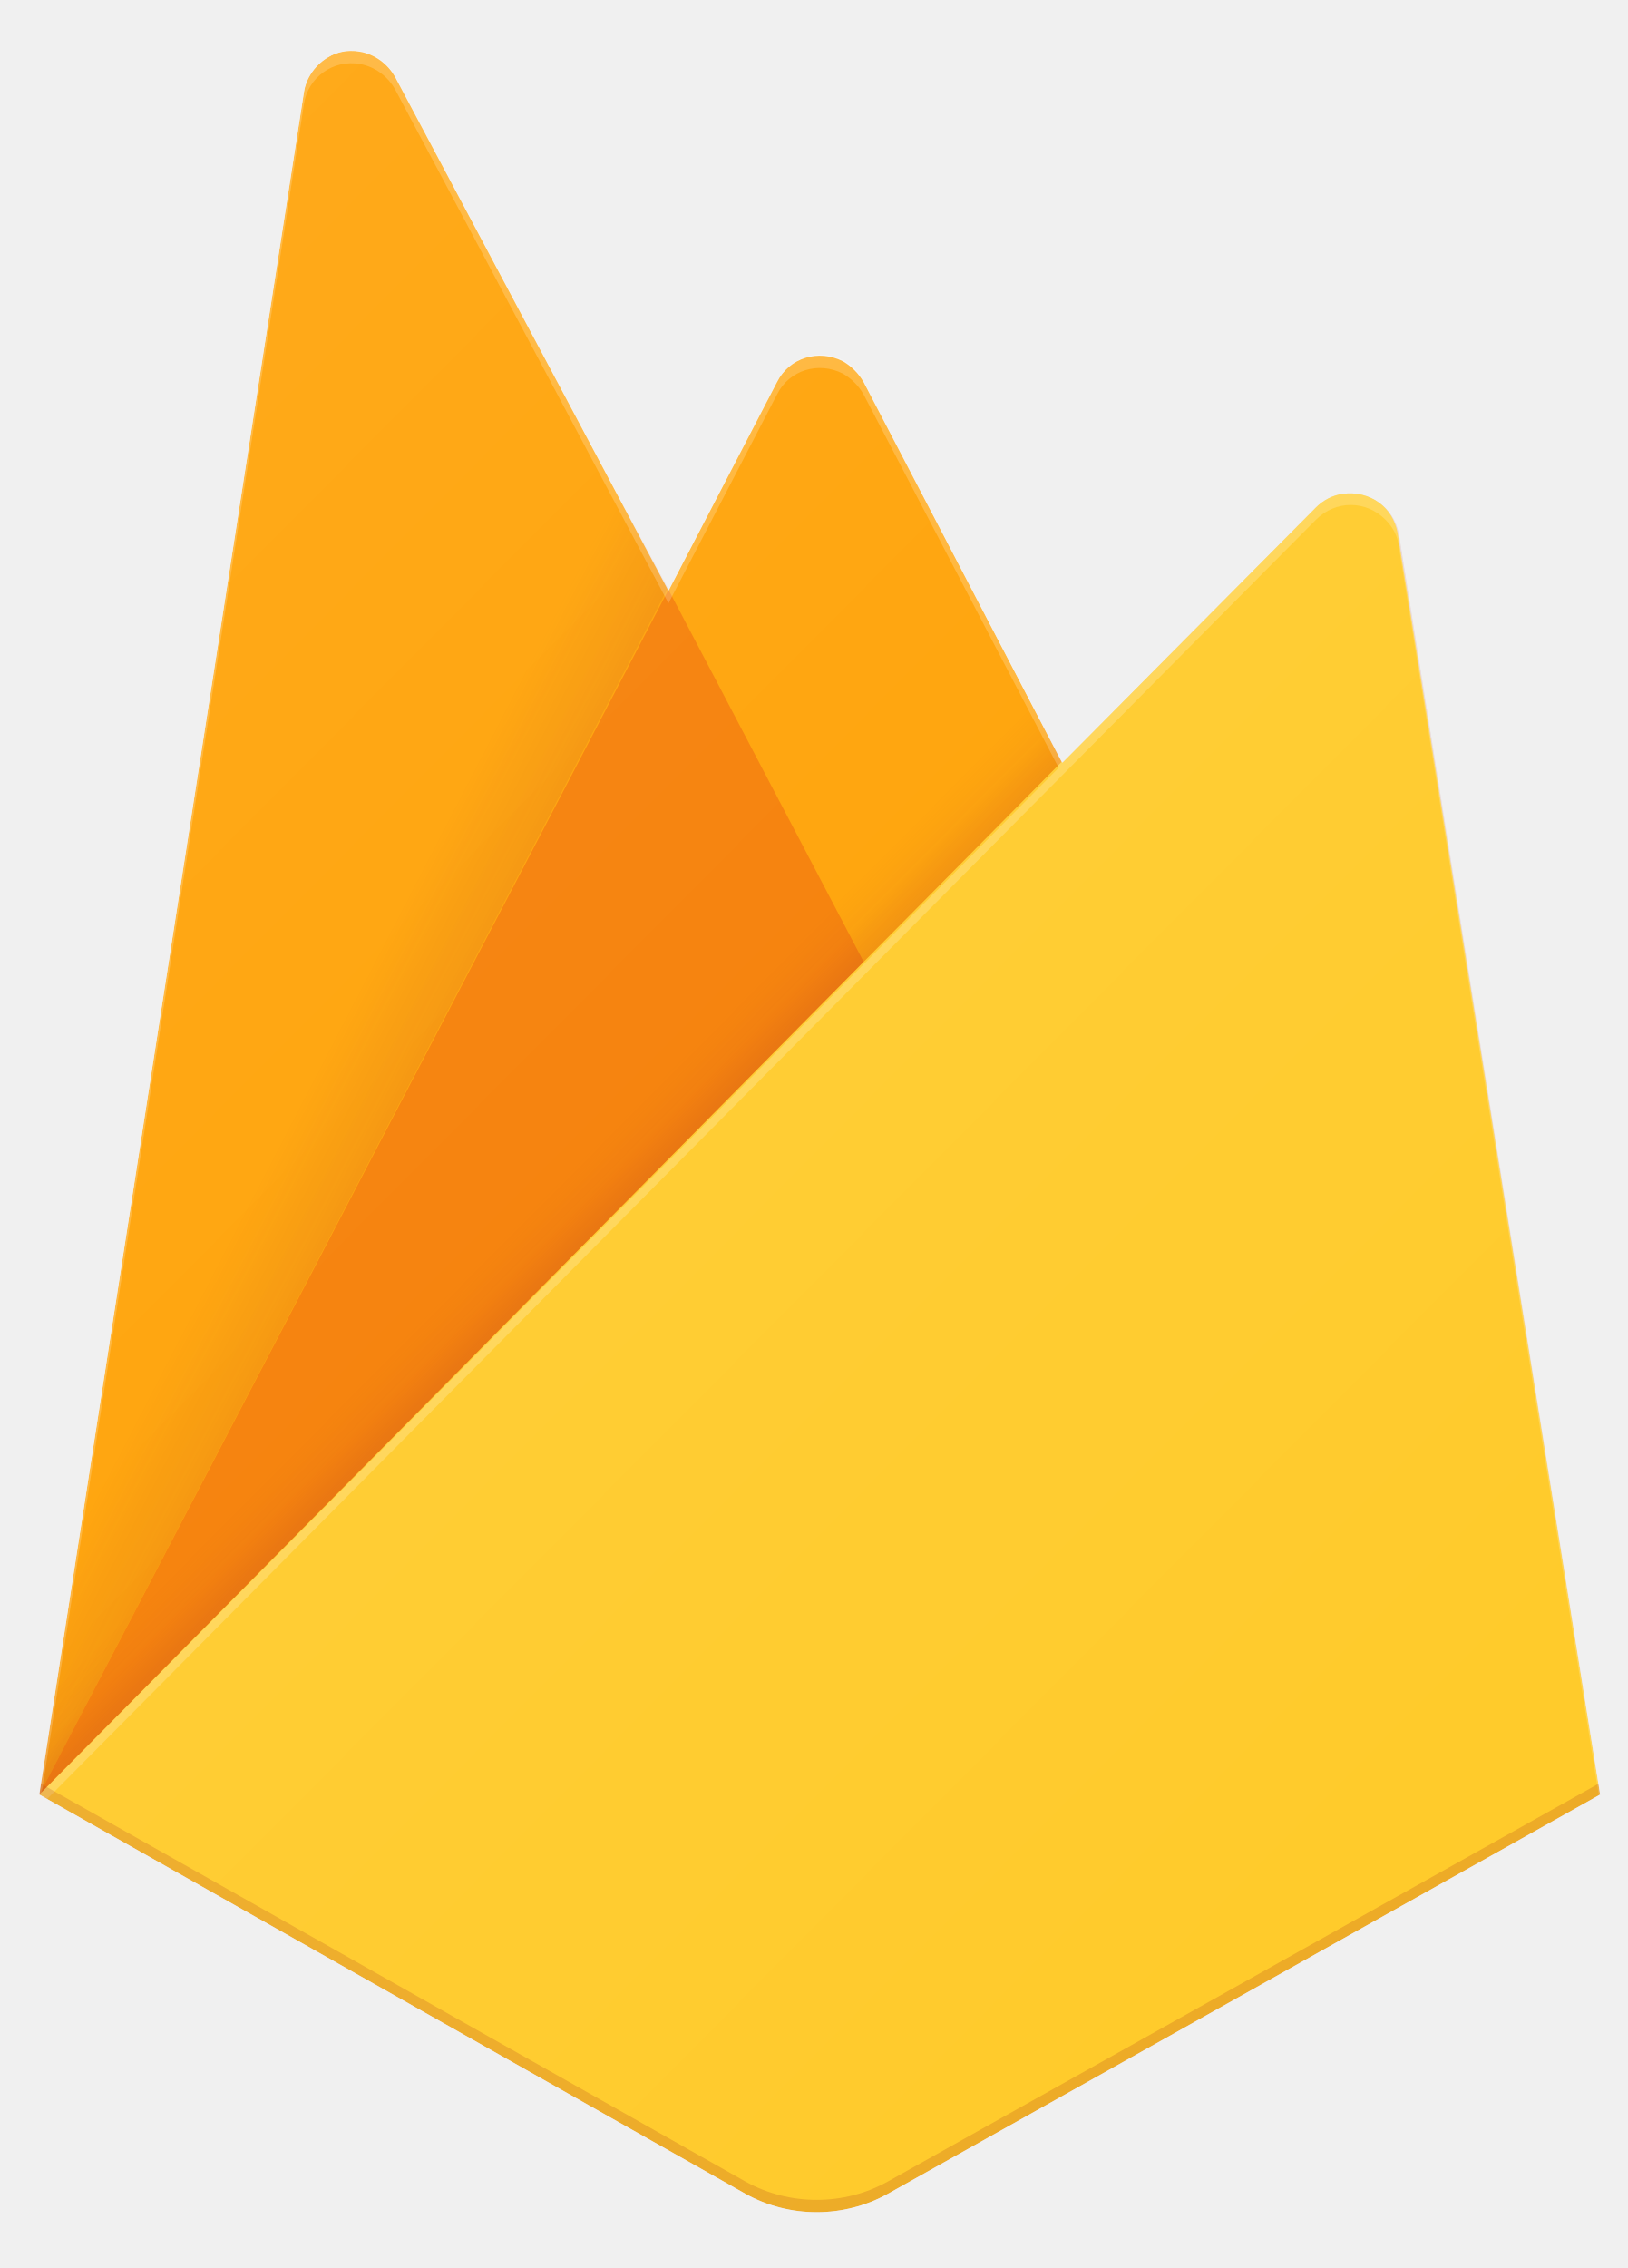
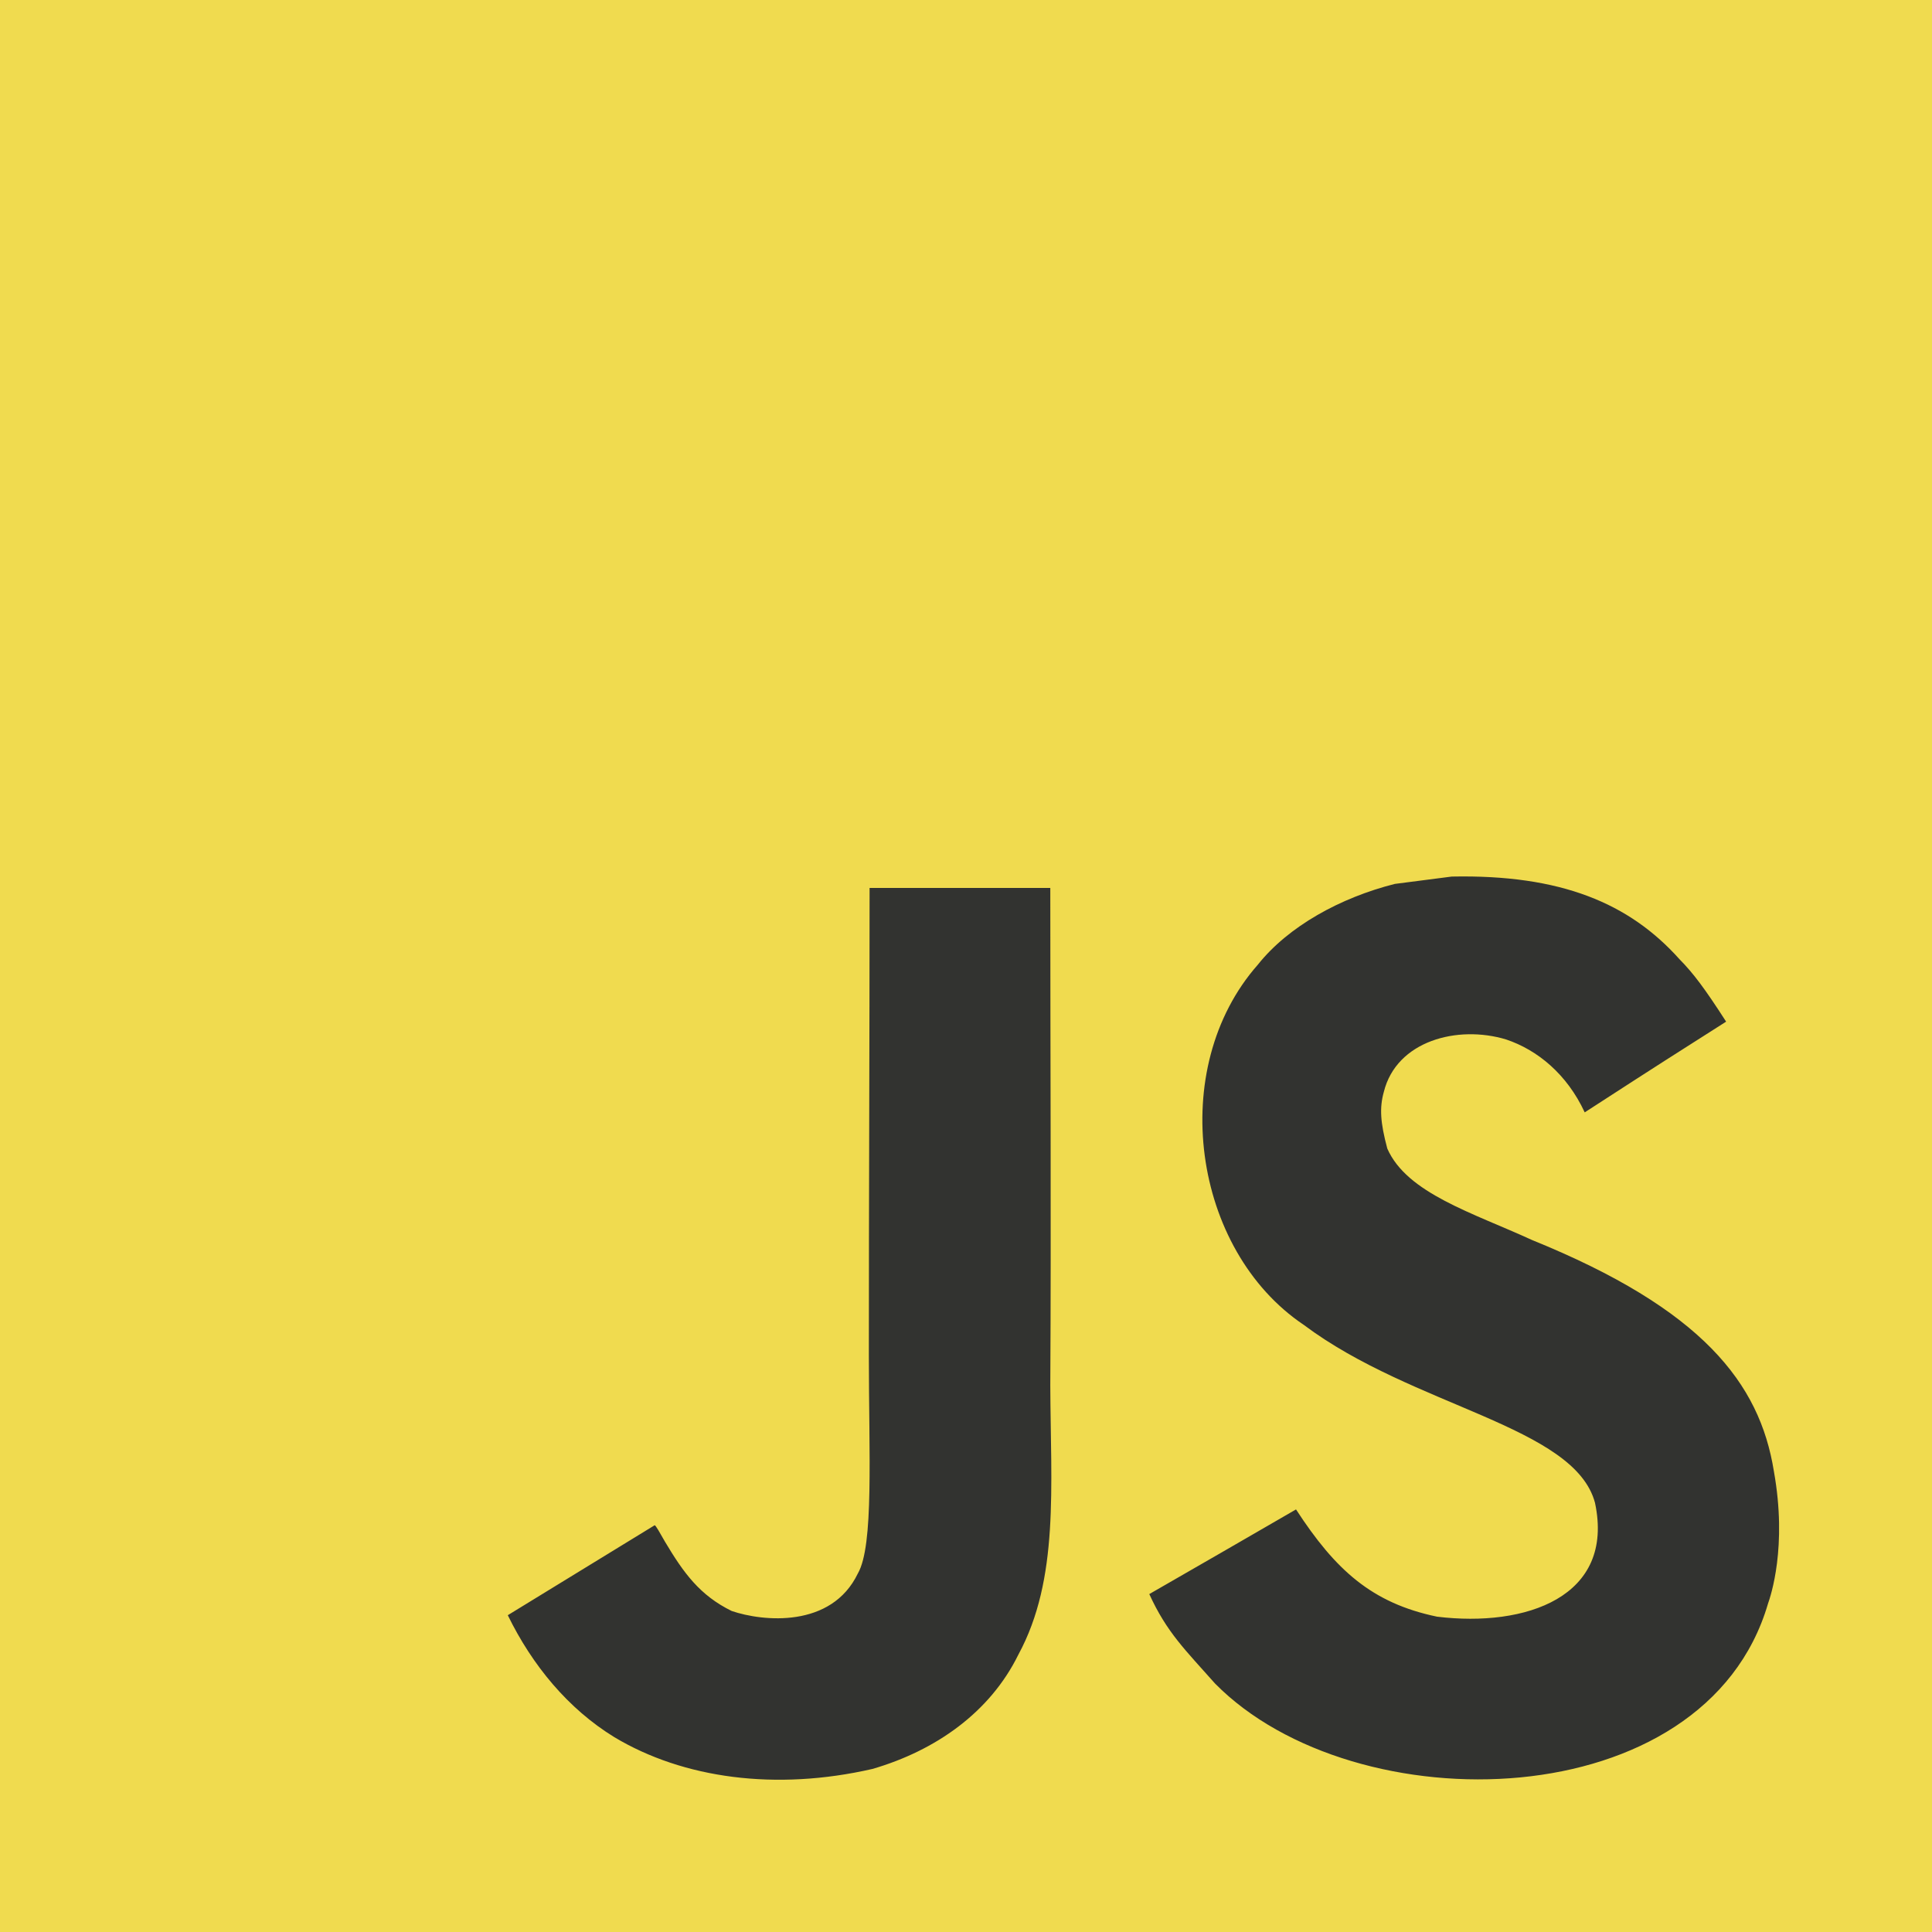
- <svg xmlns="http://www.w3.org/2000/svg" width="28" height="39" viewBox="0 0 28 39" fill="none">
-   <mask id="mask0_417_1542" style="mask-type:luminance" maskUnits="userSpaceOnUse" x="0" y="0" width="28" height="39">
-     <path d="M24.062 9.189C23.978 8.725 23.558 8.429 23.097 8.492C22.929 8.514 22.762 8.598 22.636 8.725L18.273 13.118L14.854 6.549C14.645 6.127 14.141 5.979 13.722 6.19C13.575 6.275 13.449 6.402 13.365 6.549L11.499 10.14L6.801 1.311C6.591 0.91 6.066 0.741 5.668 0.974C5.437 1.1 5.269 1.333 5.228 1.586L0.676 30.859L12.82 37.723C13.575 38.145 14.519 38.145 15.274 37.723L27.523 30.859L24.062 9.189Z" fill="white" />
-   </mask>
-   <g mask="url(#mask0_417_1542)">
-     <path d="M0.676 30.86L5.227 1.587C5.29 1.122 5.73 0.805 6.192 0.89C6.444 0.932 6.674 1.101 6.8 1.333L11.498 10.162L13.365 6.571C13.575 6.149 14.078 6.001 14.497 6.212C14.644 6.296 14.77 6.423 14.854 6.571L27.522 30.86H0.676Z" fill="#FFA000" />
-     <path opacity="0.12" d="M16.196 1.08L-6.036 -0.821V39.73L0.676 30.859L16.196 1.08Z" fill="url(#paint0_linear_417_1542)" />
-     <path d="M16.385 19.454L11.498 10.14L0.676 30.859L16.385 19.454Z" fill="#F57C00" />
-     <path opacity="0.2" d="M-6.036 -0.821H34.234V39.73H-6.036V-0.821Z" fill="url(#paint1_linear_417_1542)" />
-     <path d="M27.522 30.859L24.04 9.168C23.956 8.704 23.537 8.408 23.076 8.471C22.908 8.493 22.74 8.577 22.614 8.704L0.676 30.859L12.819 37.723C13.575 38.146 14.518 38.146 15.273 37.723L27.522 30.859Z" fill="#FFCA28" />
-     <path d="M24.061 9.19C23.977 8.726 23.558 8.43 23.097 8.493C22.929 8.515 22.761 8.599 22.635 8.726L18.273 13.119L14.854 6.55C14.644 6.128 14.141 5.98 13.721 6.191C13.575 6.276 13.449 6.402 13.365 6.55L11.498 10.141L6.8 1.312C6.59 0.911 6.066 0.742 5.667 0.975C5.437 1.101 5.269 1.334 5.227 1.587L0.676 30.86H0.655L0.676 30.881L0.802 30.944L18.273 13.33L22.635 8.937C22.971 8.599 23.495 8.599 23.831 8.937C23.956 9.064 24.04 9.211 24.061 9.402L27.501 30.881L27.543 30.86L24.061 9.19ZM0.718 30.818L5.227 1.798C5.29 1.334 5.73 1.017 6.192 1.101C6.444 1.144 6.674 1.312 6.8 1.545L11.498 10.373L13.365 6.783C13.575 6.36 14.078 6.212 14.497 6.424C14.644 6.508 14.77 6.635 14.854 6.783L18.21 13.203L0.718 30.818Z" fill="white" fill-opacity="0.2" />
-     <path opacity="0.2" d="M15.273 37.512C14.518 37.934 13.575 37.934 12.819 37.512L0.697 30.669L0.676 30.859L12.819 37.723C13.575 38.146 14.518 38.146 15.273 37.723L27.522 30.859L27.501 30.669L15.273 37.512Z" fill="#A52714" />
-     <path d="M24.061 9.19C23.977 8.726 23.558 8.43 23.097 8.493C22.929 8.515 22.761 8.599 22.635 8.726L18.273 13.119L14.854 6.55C14.644 6.128 14.141 5.98 13.721 6.191C13.575 6.276 13.449 6.402 13.365 6.55L11.498 10.141L6.8 1.312C6.59 0.911 6.066 0.742 5.668 0.975C5.437 1.101 5.269 1.334 5.227 1.587L0.676 30.86L12.819 37.724C13.575 38.147 14.518 38.147 15.273 37.724L27.522 30.86L24.061 9.19Z" fill="url(#paint2_linear_417_1542)" />
-   </g>
-   <defs>
-     <linearGradient id="paint0_linear_417_1542" x1="5.907" y1="20.839" x2="4.224" y2="19.966" gradientUnits="userSpaceOnUse">
-       <stop stop-color="#A52714" />
-       <stop offset="0.4" stop-color="#A52714" stop-opacity="0.5" />
-       <stop offset="0.8" stop-color="#A52714" stop-opacity="0" />
-     </linearGradient>
-     <linearGradient id="paint1_linear_417_1542" x1="13.038" y1="18.381" x2="12.282" y2="17.63" gradientUnits="userSpaceOnUse">
-       <stop stop-color="#A52714" stop-opacity="0.8" />
-       <stop offset="0.5" stop-color="#A52714" stop-opacity="0.21" />
-       <stop offset="1" stop-color="#A52714" stop-opacity="0" />
-     </linearGradient>
-     <linearGradient id="paint2_linear_417_1542" x1="-0.047" y1="7.41" x2="28.188" y2="35.449" gradientUnits="userSpaceOnUse">
-       <stop stop-color="white" stop-opacity="0.1" />
-       <stop offset="1" stop-color="white" stop-opacity="0" />
-     </linearGradient>
-   </defs>
+ <svg xmlns="http://www.w3.org/2000/svg" width="2500" height="2500" viewBox="0 0 1052 1052">
+   <path fill="#f0db4f" d="M0 0h1052v1052H0z" />
+   <path d="M965.9 801.1c-7.7-48-39-88.3-131.7-125.9-32.2-14.8-68.1-25.399-78.8-49.8-3.8-14.2-4.3-22.2-1.9-30.8 6.9-27.9 40.2-36.6 66.6-28.6 17 5.7 33.1 18.801 42.8 39.7 45.4-29.399 45.3-29.2 77-49.399-11.6-18-17.8-26.301-25.4-34-27.3-30.5-64.5-46.2-124-45-10.3 1.3-20.699 2.699-31 4-29.699 7.5-58 23.1-74.6 44-49.8 56.5-35.6 155.399 25 196.1 59.7 44.8 147.4 55 158.6 96.9 10.9 51.3-37.699 67.899-86 62-35.6-7.4-55.399-25.5-76.8-58.4-39.399 22.8-39.399 22.8-79.899 46.1 9.6 21 19.699 30.5 35.8 48.7 76.2 77.3 266.899 73.5 301.1-43.5 1.399-4.001 10.6-30.801 3.199-72.101zm-394-317.6h-98.4c0 85-.399 169.4-.399 254.4 0 54.1 2.8 103.7-6 118.9-14.4 29.899-51.7 26.2-68.7 20.399-17.3-8.5-26.1-20.6-36.3-37.699-2.8-4.9-4.9-8.7-5.601-9-26.699 16.3-53.3 32.699-80 49 13.301 27.3 32.9 51 58 66.399 37.5 22.5 87.9 29.4 140.601 17.3 34.3-10 63.899-30.699 79.399-62.199 22.4-41.3 17.6-91.3 17.4-146.6.5-90.2 0-180.4 0-270.9z" fill="#323330" />
</svg>
